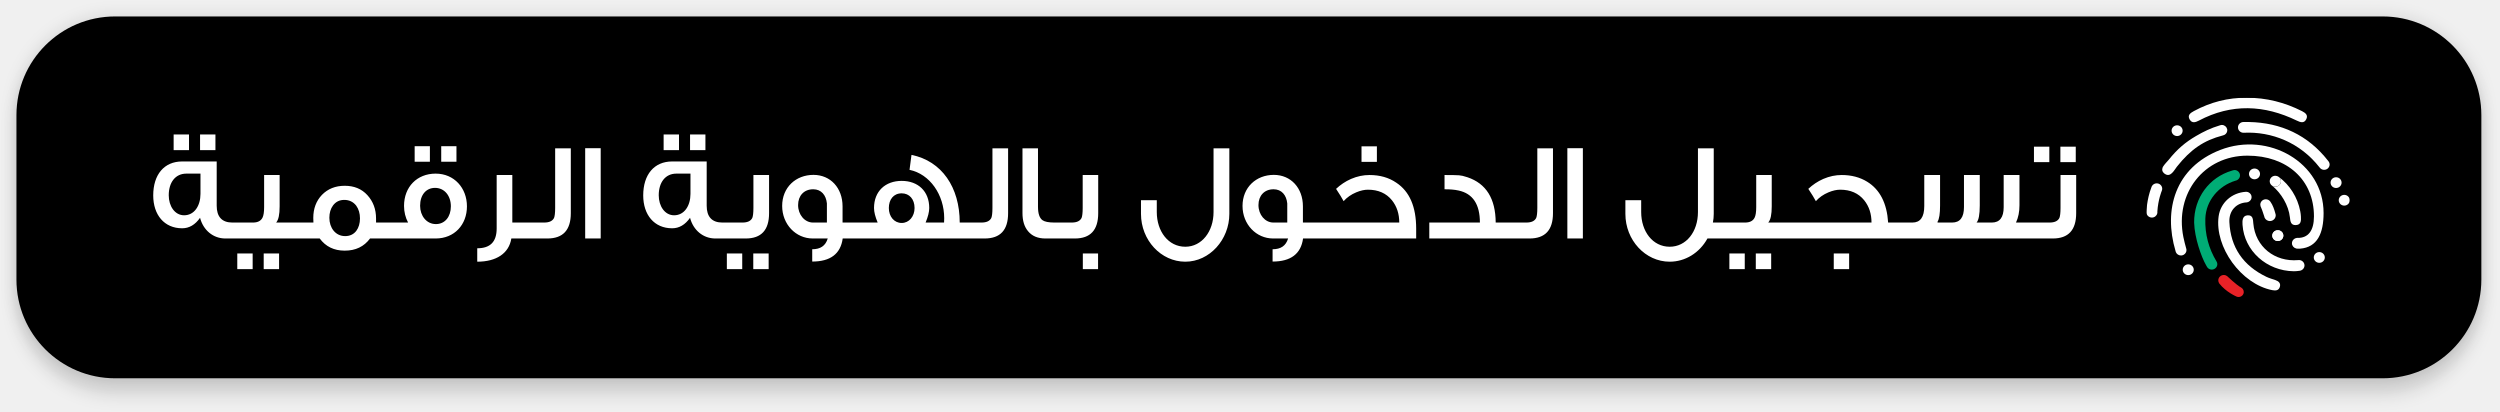
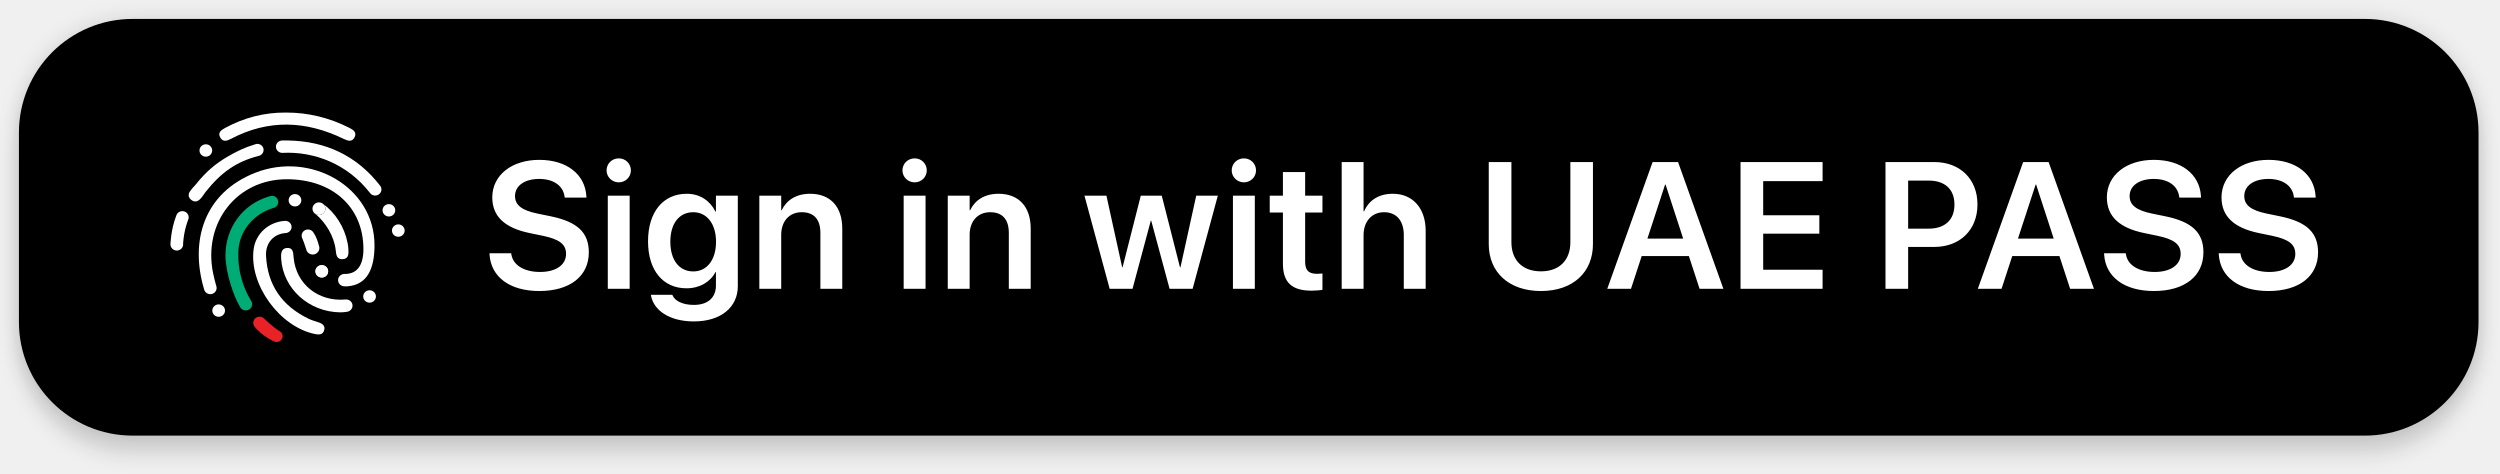
- <svg xmlns="http://www.w3.org/2000/svg" width="304" height="50" viewBox="0 0 304 50" fill="none">
-   <g clip-path="url(#clip0_39_36)">
-     <g filter="url(#filter0_dd_39_36)">
-       <path d="M289.732 2H14C7.373 2 2 7.373 2 14V34C2 40.627 7.373 46 14 46H289.732C296.359 46 301.732 40.627 301.732 34V14C301.732 7.373 296.359 2 289.732 2Z" fill="black" />
-       <path d="M29.461 29H27.404C25.925 29 24.718 27.997 24.327 26.484C23.732 27.334 23.001 27.759 22.151 27.759C19.975 27.759 18.632 26.127 18.632 23.764C18.632 21.214 19.975 19.633 22.151 19.633H26.35V25.022C26.35 26.348 26.979 27.062 28.254 27.062H29.461V29ZM24.378 23.577V21.112H22.661C21.335 21.112 20.519 22.166 20.519 23.747C20.519 25.056 21.25 26.178 22.389 26.178C23.63 26.178 24.378 25.022 24.378 23.577ZM22.984 18.256H21.114V16.352H22.984V18.256ZM26.197 18.256H24.327V16.352H26.197V18.256ZM36.775 29H28.938V27.062H30.757C31.318 27.062 31.709 26.875 31.913 26.484C32.049 26.229 32.117 25.787 32.117 25.192V21.282H34.004V25.09C34.004 26.093 33.868 26.739 33.579 27.062H36.775V29ZM33.936 32.723H32.066V30.819H33.936V32.723ZM30.723 32.723H28.853V30.819H30.723V32.723ZM47.428 29H44.997C44.266 29.986 43.246 30.479 41.92 30.479C40.611 30.479 39.608 29.986 38.877 29H36.276V27.062H38.112C38.095 26.875 38.095 26.688 38.095 26.501C38.095 25.362 38.452 24.427 39.149 23.696C39.863 22.965 40.781 22.591 41.92 22.591C43.059 22.591 43.977 22.965 44.674 23.73C45.371 24.495 45.728 25.43 45.728 26.569V27.062H47.428V29ZM43.773 26.552C43.773 25.957 43.62 25.43 43.314 25.005C42.957 24.546 42.464 24.308 41.869 24.308C41.291 24.308 40.832 24.529 40.492 24.988C40.203 25.379 40.05 25.889 40.05 26.484C40.05 27.708 40.798 28.711 41.971 28.711C42.549 28.711 43.008 28.49 43.331 28.065C43.62 27.674 43.773 27.164 43.773 26.552ZM55.505 19.667H53.652V17.78H55.505V19.667ZM52.275 19.667H50.422V17.78H52.275V19.667ZM56.78 25.09C56.78 27.334 55.25 29 52.972 29H46.92V27.062H49.623C49.3 26.45 49.13 25.77 49.13 25.039C49.13 22.727 50.711 21.112 52.972 21.112C55.233 21.112 56.78 22.863 56.78 25.09ZM54.825 25.09C54.825 23.798 54.043 22.846 52.904 22.846C51.816 22.846 51.085 23.696 51.085 25.022C51.085 26.246 51.867 27.249 53.006 27.249C54.111 27.249 54.825 26.348 54.825 25.09ZM65.222 29H62.179C61.891 30.819 60.343 31.822 58.032 31.822V30.19C59.612 30.19 60.395 29.408 60.395 27.776V21.282H62.298V27.062H65.222V29ZM69.411 25.923C69.411 27.98 68.459 29 66.555 29H64.549V27.062H66.164C66.793 27.062 67.184 26.875 67.371 26.501C67.456 26.297 67.507 25.889 67.507 25.277V18.035H69.411V25.923ZM73.045 29H71.158V18.018H73.045V29ZM89.044 29H86.987C85.508 29 84.301 27.997 83.91 26.484C83.315 27.334 82.584 27.759 81.734 27.759C79.558 27.759 78.215 26.127 78.215 23.764C78.215 21.214 79.558 19.633 81.734 19.633H85.933V25.022C85.933 26.348 86.562 27.062 87.837 27.062H89.044V29ZM83.961 23.577V21.112H82.244C80.918 21.112 80.102 22.166 80.102 23.747C80.102 25.056 80.833 26.178 81.972 26.178C83.213 26.178 83.961 25.022 83.961 23.577ZM82.567 18.256H80.697V16.352H82.567V18.256ZM85.78 18.256H83.91V16.352H85.78V18.256ZM93.519 25.923C93.519 27.98 92.567 29 90.68 29H88.674V27.062H90.272C90.901 27.062 91.292 26.875 91.479 26.501C91.564 26.297 91.615 25.889 91.615 25.277V21.282H93.519V25.923ZM90.255 32.723H88.385V30.819H90.255V32.723ZM93.468 32.723H91.598V30.819H93.468V32.723ZM104.784 29H102.472C102.217 30.87 100.976 31.805 98.766 31.805V30.309C99.752 30.309 100.381 29.901 100.653 29H98.834C96.777 29 95.111 27.283 95.111 25.039C95.111 22.795 96.76 21.265 98.919 21.265C100.993 21.265 102.455 22.863 102.455 25.09V27.062H104.784V29ZM100.551 27.062V24.733C100.449 23.73 99.871 23.016 98.885 23.016C97.763 23.016 97.049 23.798 97.049 24.937C97.049 26.11 97.848 27.062 98.868 27.062H100.551ZM118.215 29H104.377V27.062H106.723C106.434 26.365 106.281 25.787 106.281 25.294C106.281 23.254 107.658 21.996 109.647 21.996C111.636 21.996 112.996 23.254 112.996 25.294C112.996 25.77 112.843 26.365 112.554 27.062H114.798C114.815 26.875 114.815 26.705 114.815 26.535C114.815 23.679 113.064 21.163 110.599 20.653L110.837 18.834C114.526 19.582 116.702 22.778 116.702 27.062H118.215V29ZM111.211 25.294C111.211 24.223 110.582 23.509 109.647 23.509C108.644 23.509 108.083 24.274 108.083 25.294C108.083 26.331 108.729 27.113 109.647 27.113C110.548 27.113 111.211 26.314 111.211 25.294ZM122.585 25.923C122.585 27.98 121.633 29 119.729 29H117.723V27.062H119.338C119.967 27.062 120.358 26.875 120.545 26.501C120.63 26.297 120.681 25.889 120.681 25.277V18.035H122.585V25.923ZM129.348 29H127.121C126.203 29 125.506 28.711 125.013 28.116C124.554 27.572 124.333 26.841 124.333 25.906V18.035H126.22V25.141C126.22 25.974 126.407 26.518 126.764 26.773C127.019 26.96 127.512 27.062 128.226 27.062H129.348V29ZM133.542 25.923C133.542 27.98 132.59 29 130.703 29H128.867V27.062H130.312C130.941 27.062 131.332 26.875 131.519 26.501C131.604 26.297 131.655 25.889 131.655 25.277V21.282H133.542V25.923ZM133.525 32.723H131.672V30.819H133.525V32.723ZM149.488 26.008C149.488 29.136 147.091 31.822 144.133 31.822C141.175 31.822 138.744 29.204 138.744 26.008V24.342H140.665V25.787C140.665 28.116 142.059 30.003 144.133 30.003C146.139 30.003 147.567 28.15 147.567 25.787V18.035H149.488V26.008ZM160.764 29H158.452C158.197 30.87 156.956 31.805 154.746 31.805V30.309C155.732 30.309 156.361 29.901 156.633 29H154.814C152.757 29 151.091 27.283 151.091 25.039C151.091 22.795 152.74 21.265 154.899 21.265C156.973 21.265 158.435 22.863 158.435 25.09V27.062H160.764V29ZM156.531 27.062V24.733C156.429 23.73 155.851 23.016 154.865 23.016C153.743 23.016 153.029 23.798 153.029 24.937C153.029 26.11 153.828 27.062 154.848 27.062H156.531ZM172.207 27.81V29H160.239V27.062H170.15C170.15 26.008 169.861 25.107 169.266 24.359C168.569 23.492 167.583 23.067 166.342 23.067C165.917 23.067 165.441 23.169 164.914 23.39C164.302 23.645 163.792 24.002 163.384 24.461C163.197 24.104 162.891 23.611 162.466 22.965C162.993 22.472 163.588 22.064 164.285 21.758C165.033 21.435 165.781 21.282 166.529 21.282C167.787 21.282 168.875 21.588 169.793 22.217C171.408 23.288 172.207 25.141 172.207 27.81ZM167.43 19.684H165.56V17.797H167.43V19.684ZM184.835 29H173.802V27.062H179.956C179.956 24.835 179.089 23.543 177.372 23.169C176.845 23.05 176.267 23.016 175.655 23.016V21.282C176.59 21.282 177.185 21.299 177.423 21.316C177.661 21.333 178.001 21.401 178.443 21.554C180.721 22.319 181.86 24.155 181.877 27.062H184.835V29ZM188.842 25.923C188.842 27.98 187.89 29 185.986 29H183.98V27.062H185.595C186.224 27.062 186.615 26.875 186.802 26.501C186.887 26.297 186.938 25.889 186.938 25.277V18.035H188.842V25.923ZM192.477 29H190.59V18.018H192.477V29ZM211.162 29H207.626C206.657 30.768 204.906 31.822 203.036 31.822C200.078 31.822 197.647 29.204 197.647 26.008V24.342H199.568V25.787C199.568 28.133 200.962 30.003 203.036 30.003C205.042 30.003 206.47 28.184 206.47 25.787V18.035H208.391V26.008C208.391 26.365 208.357 26.705 208.289 27.062H211.162V29ZM218.214 29H210.377V27.062H212.196C212.757 27.062 213.148 26.875 213.352 26.484C213.488 26.229 213.556 25.787 213.556 25.192V21.282H215.443V25.09C215.443 26.093 215.307 26.739 215.018 27.062H218.214V29ZM215.375 32.723H213.505V30.819H215.375V32.723ZM212.162 32.723H210.292V30.819H212.162V32.723ZM224.855 32.723H222.985V30.819H224.855V32.723ZM231.4 29H217.749V27.062H227.575C227.575 26.008 227.286 25.107 226.691 24.359C225.994 23.492 225.008 23.067 223.767 23.067C223.342 23.067 222.866 23.169 222.339 23.39C221.727 23.645 221.217 24.002 220.809 24.461C220.622 24.104 220.316 23.611 219.891 22.965C220.418 22.472 221.013 22.064 221.71 21.758C222.458 21.435 223.206 21.282 223.954 21.282C225.127 21.282 226.164 21.554 227.048 22.098C228.595 23.05 229.445 24.699 229.598 27.062H231.4V29ZM230.812 29V27.062H232.546C233.515 27.062 233.991 26.399 233.991 25.056V21.282H235.912V24.988C235.912 25.991 235.81 26.637 235.606 26.96V27.062H237.374C238.343 27.062 238.819 26.433 238.819 25.175V21.282H240.74V24.988C240.74 26.093 240.604 26.79 240.349 27.062H242.202C243.171 27.062 243.647 26.433 243.647 25.192V21.282H245.568V24.954C245.568 25.753 245.432 26.45 245.143 27.062H248.05V29H230.812ZM252.463 25.923C252.463 27.98 251.511 29 249.624 29H247.618V27.062H249.216C249.845 27.062 250.236 26.875 250.423 26.501C250.508 26.297 250.559 25.889 250.559 25.277V21.282H252.463V25.923ZM249.199 19.718H247.329V17.831H249.199V19.718ZM252.412 19.718H250.542V17.831H252.412V19.718Z" fill="white" />
-       <mask id="mask0_39_36" style="mask-type:luminance" maskUnits="userSpaceOnUse" x="261" y="11" width="25" height="26">
-         <path d="M285.732 11.886H261V36.114H285.732V11.886Z" fill="white" />
-       </mask>
-       <g mask="url(#mask0_39_36)">
-         <path fill-rule="evenodd" clip-rule="evenodd" d="M272.569 34.997L272.57 34.996C272.568 34.995 272.566 34.994 272.563 34.992C272.557 34.988 272.549 34.984 272.542 34.98C271.92 34.638 270.888 33.629 270.822 33.579L270.82 33.577L270.819 33.577C270.771 33.541 270.719 33.508 270.659 33.485C270.315 33.353 269.925 33.518 269.789 33.854C269.715 34.039 269.735 34.236 269.824 34.4L269.833 34.431C270.664 35.527 271.984 36.072 271.984 36.072C272.306 36.196 272.672 36.041 272.799 35.726C272.908 35.456 272.805 35.155 272.569 34.997Z" fill="#E82227" />
-         <path fill-rule="evenodd" clip-rule="evenodd" d="M267.378 14.668C271.35 12.572 275.325 12.739 279.297 14.668C279.738 14.883 280.191 15.031 280.452 14.477C280.681 13.99 280.339 13.725 279.924 13.515C277.817 12.449 275.585 11.88 273.206 11.886C270.914 11.867 268.775 12.427 266.775 13.508C266.352 13.736 265.953 14.011 266.271 14.543C266.551 15.014 266.97 14.883 267.378 14.668Z" fill="white" />
-         <path fill-rule="evenodd" clip-rule="evenodd" d="M266.091 32.145C265.721 32.145 265.42 32.438 265.42 32.799C265.42 33.16 265.721 33.453 266.091 33.453C266.461 33.453 266.761 33.16 266.761 32.799C266.761 32.438 266.461 32.145 266.091 32.145Z" fill="white" />
-         <path fill-rule="evenodd" clip-rule="evenodd" d="M274.82 21.147C274.82 20.787 274.519 20.493 274.149 20.493C273.78 20.493 273.479 20.787 273.479 21.147C273.479 21.508 273.78 21.801 274.149 21.801C274.519 21.801 274.82 21.508 274.82 21.147Z" fill="white" />
-         <path fill-rule="evenodd" clip-rule="evenodd" d="M282.027 30.652C281.657 30.652 281.356 30.946 281.356 31.306C281.356 31.667 281.657 31.96 282.027 31.96C282.396 31.96 282.697 31.667 282.697 31.306C282.697 30.946 282.396 30.652 282.027 30.652Z" fill="white" />
-         <path fill-rule="evenodd" clip-rule="evenodd" d="M276.981 27.997C276.611 27.997 276.31 28.291 276.31 28.651C276.31 29.012 276.611 29.305 276.981 29.305C277.351 29.305 277.652 29.012 277.652 28.651C277.652 28.291 277.351 27.997 276.981 27.997Z" fill="white" />
-         <path fill-rule="evenodd" clip-rule="evenodd" d="M276.981 27.997C276.611 27.997 276.31 28.291 276.31 28.651C276.31 29.012 276.611 29.305 276.981 29.305C277.351 29.305 277.652 29.012 277.652 28.651C277.652 28.291 277.351 27.997 276.981 27.997Z" fill="white" />
-         <path fill-rule="evenodd" clip-rule="evenodd" d="M285.062 23.695C284.692 23.695 284.391 23.989 284.391 24.349C284.391 24.71 284.692 25.003 285.062 25.003C285.431 25.003 285.732 24.71 285.732 24.349C285.732 23.989 285.431 23.695 285.062 23.695Z" fill="white" />
-         <path fill-rule="evenodd" clip-rule="evenodd" d="M284.738 22.207C284.738 21.846 284.437 21.553 284.067 21.553C283.697 21.553 283.397 21.846 283.397 22.207C283.397 22.568 283.697 22.861 284.067 22.861C284.437 22.861 284.738 22.568 284.738 22.207Z" fill="white" />
-         <path fill-rule="evenodd" clip-rule="evenodd" d="M264.737 16.544C265.107 16.544 265.408 16.251 265.408 15.89C265.408 15.53 265.107 15.236 264.737 15.236C264.367 15.236 264.066 15.53 264.066 15.89C264.066 16.251 264.367 16.544 264.737 16.544Z" fill="white" />
-         <path fill-rule="evenodd" clip-rule="evenodd" d="M262.255 22.294C262.004 22.294 261.788 22.43 261.673 22.629L261.67 22.628C261.668 22.634 261.665 22.641 261.663 22.647C261.639 22.691 261.62 22.737 261.607 22.786C261.036 24.266 261 25.803 261 25.803C261 26.163 261.301 26.457 261.67 26.457C261.987 26.457 262.252 26.241 262.322 25.952L262.323 25.952C262.323 25.951 262.323 25.949 262.323 25.948C262.334 25.901 262.341 25.853 262.341 25.803C262.341 25.78 262.336 25.758 262.334 25.736C262.423 24.267 262.871 23.206 262.871 23.206C262.906 23.127 262.925 23.04 262.925 22.948C262.925 22.587 262.624 22.294 262.255 22.294Z" fill="white" />
-         <path fill-rule="evenodd" clip-rule="evenodd" d="M269.982 18.233C264.472 20.379 263.05 25.512 264.547 30.532C264.555 30.576 264.568 30.619 264.584 30.659C264.684 30.898 264.925 31.067 265.205 31.067C265.246 31.067 265.285 31.062 265.323 31.056C265.404 31.042 265.48 31.012 265.548 30.973C265.743 30.858 265.876 30.651 265.876 30.413C265.876 30.371 265.871 30.329 265.863 30.288C265.861 30.277 265.857 30.267 265.854 30.256C265.722 29.782 265.595 29.307 265.498 28.826C264.427 23.498 268.017 18.928 273.285 18.928C278.123 18.928 281.377 21.876 281.377 26.311C281.377 28.075 280.656 28.955 279.377 28.928C279.375 28.928 279.373 28.928 279.371 28.928C279.369 28.928 279.368 28.928 279.366 28.928C279.341 28.928 279.316 28.929 279.292 28.928C279.288 28.931 279.287 28.934 279.284 28.936C278.955 28.979 278.701 29.251 278.701 29.582C278.701 29.883 278.911 30.134 279.195 30.21C279.203 30.213 279.212 30.217 279.228 30.221L279.232 30.222C279.238 30.223 279.244 30.223 279.249 30.224C279.263 30.226 279.28 30.227 279.301 30.229C279.324 30.231 279.347 30.236 279.371 30.236C279.38 30.236 279.388 30.234 279.396 30.234C279.532 30.238 279.693 30.236 279.693 30.236C281.793 30.074 282.548 28.367 282.548 25.902C282.548 19.756 275.836 15.954 269.982 18.233Z" fill="white" />
-         <path fill-rule="evenodd" clip-rule="evenodd" d="M270.294 16.48C270.322 16.475 270.347 16.465 270.374 16.458C270.347 16.465 270.319 16.473 270.292 16.48L270.294 16.48Z" fill="#00AEEF" />
-         <path fill-rule="evenodd" clip-rule="evenodd" d="M270.825 15.715C270.823 15.704 270.819 15.694 270.816 15.684C270.745 15.403 270.487 15.194 270.178 15.194C270.137 15.194 270.098 15.199 270.059 15.206C270.009 15.22 269.96 15.236 269.911 15.251C268.834 15.572 267.942 16.009 267.027 16.545C265.765 17.284 264.761 18.117 263.702 19.447C263.55 19.637 263.28 19.886 263.102 20.154C263.012 20.253 262.954 20.377 262.938 20.515C262.901 20.694 262.943 20.873 263.119 21.041C263.126 21.047 263.133 21.053 263.139 21.06C263.163 21.081 263.188 21.102 263.217 21.123C263.22 21.125 263.223 21.127 263.226 21.129C263.939 21.644 264.392 20.672 264.71 20.271C266.381 18.163 267.996 17.064 270.291 16.471C270.307 16.466 270.322 16.462 270.338 16.458C270.401 16.442 270.461 16.42 270.515 16.388C270.707 16.276 270.837 16.073 270.837 15.838C270.837 15.796 270.833 15.755 270.825 15.715Z" fill="white" />
-         <path fill-rule="evenodd" clip-rule="evenodd" d="M283.199 19.691C283.167 19.634 283.129 19.581 283.082 19.535C280.641 16.422 277.379 14.915 273.471 14.836C273.297 14.838 272.859 14.836 272.808 14.836C272.439 14.836 272.138 15.129 272.138 15.49C272.138 15.851 272.439 16.144 272.808 16.144C276.248 15.965 279.713 17.355 282.056 20.357C282.063 20.368 282.073 20.378 282.081 20.389C282.203 20.548 282.396 20.652 282.614 20.652C282.983 20.652 283.283 20.36 283.283 20C283.283 19.888 283.251 19.783 283.199 19.691Z" fill="white" />
-         <path fill-rule="evenodd" clip-rule="evenodd" d="M279.79 26.313C279.78 26.107 279.751 25.901 279.713 25.697C279.397 24.004 278.42 22.473 277.111 21.523C277.223 21.613 277.306 21.737 277.342 21.878C277.345 21.889 277.349 21.9 277.351 21.911C277.359 21.952 277.364 21.995 277.364 22.038C277.364 22.281 277.229 22.491 277.03 22.608C276.961 22.648 276.884 22.678 276.801 22.692C276.762 22.699 276.722 22.704 276.681 22.704C276.545 22.704 276.42 22.664 276.313 22.597C277.386 23.484 278.293 24.952 278.453 26.431C278.505 26.906 278.554 27.391 279.157 27.371C279.842 27.349 279.814 26.799 279.79 26.313Z" fill="white" />
-         <path fill-rule="evenodd" clip-rule="evenodd" d="M276.801 22.692C276.884 22.678 276.96 22.648 277.03 22.608C277.229 22.491 277.364 22.281 277.364 22.038C277.364 21.995 277.359 21.952 277.351 21.911C277.349 21.9 277.345 21.889 277.342 21.878C277.306 21.737 277.223 21.613 277.111 21.523C277.103 21.517 277.094 21.511 277.085 21.504C276.972 21.422 276.833 21.372 276.681 21.372C276.305 21.372 275.998 21.671 275.998 22.038C275.998 22.08 276.003 22.12 276.011 22.159C276.019 22.204 276.032 22.247 276.049 22.288C276.083 22.369 276.133 22.44 276.194 22.502C276.234 22.532 276.274 22.564 276.313 22.597C276.419 22.664 276.545 22.704 276.681 22.704C276.722 22.704 276.762 22.699 276.801 22.692Z" fill="white" />
-         <path fill-rule="evenodd" clip-rule="evenodd" d="M277.085 21.504C277.101 21.515 277.116 21.526 277.132 21.538C277.117 21.526 277.101 21.515 277.085 21.504Z" fill="#00AEEF" />
-         <path fill-rule="evenodd" clip-rule="evenodd" d="M276.406 22.672C276.336 22.614 276.265 22.557 276.194 22.502C276.259 22.566 276.329 22.624 276.406 22.672Z" fill="#00AEEF" />
-         <path fill-rule="evenodd" clip-rule="evenodd" d="M274.003 23.352C274.001 23.351 274 23.351 273.998 23.351C274 23.351 274.002 23.352 274.004 23.353L274.003 23.352Z" fill="white" />
-         <path fill-rule="evenodd" clip-rule="evenodd" d="M276.703 34.064C276.333 33.934 275.947 33.831 275.596 33.663C272.763 32.302 271.239 30.076 271.093 27C271.027 25.625 271.939 24.66 273.214 24.61L273.232 24.604C273.31 24.592 273.383 24.566 273.449 24.53C273.654 24.42 273.795 24.21 273.795 23.966C273.795 23.724 273.656 23.515 273.453 23.404C273.364 23.355 273.263 23.325 273.154 23.322C273.147 23.321 273.139 23.319 273.132 23.319C273.117 23.319 273.102 23.323 273.088 23.324C271.382 23.431 270.008 24.653 269.784 26.313C269.28 30.051 272.529 34.529 276.288 35.279C276.716 35.365 277.103 35.342 277.235 34.861C277.351 34.439 277.088 34.2 276.703 34.064Z" fill="white" />
-         <path fill-rule="evenodd" clip-rule="evenodd" d="M276.723 26.109C276.716 26.058 276.703 26.009 276.686 25.962C276.561 25.485 276.369 24.925 276.092 24.546C276.072 24.514 276.048 24.483 276.022 24.455C276.018 24.449 276.014 24.443 276.009 24.438L276.006 24.435C275.883 24.311 275.712 24.232 275.522 24.232C275.152 24.232 274.852 24.526 274.852 24.887C274.852 24.955 274.865 25.02 274.886 25.082L274.883 25.085C274.883 25.085 274.887 25.093 274.894 25.108C274.902 25.131 274.912 25.153 274.923 25.174C274.993 25.335 275.147 25.715 275.328 26.302C275.337 26.363 275.354 26.421 275.379 26.474C275.49 26.714 275.736 26.881 276.022 26.881C276.145 26.881 276.259 26.848 276.36 26.794C276.578 26.676 276.728 26.452 276.728 26.192C276.728 26.164 276.726 26.137 276.723 26.109Z" fill="white" />
-         <path fill-rule="evenodd" clip-rule="evenodd" d="M269.517 31.773C269.542 31.814 269.564 31.855 269.588 31.895C269.567 31.853 269.544 31.813 269.517 31.773Z" fill="#E82227" />
-         <path fill-rule="evenodd" clip-rule="evenodd" d="M268.341 32.395C268.373 32.463 268.41 32.528 268.455 32.589C268.43 32.546 268.405 32.503 268.383 32.463C268.379 32.457 268.363 32.431 268.341 32.395Z" fill="#E82227" />
-         <path fill-rule="evenodd" clip-rule="evenodd" d="M271.714 20.675C271.606 20.675 271.412 20.746 271.412 20.746C268.646 21.556 266.778 24.048 266.807 27.071C266.863 28.962 267.694 31.262 268.244 32.223C268.269 32.275 268.314 32.349 268.341 32.395C268.353 32.415 268.363 32.43 268.365 32.433C268.377 32.456 268.391 32.48 268.405 32.504C268.526 32.673 268.727 32.784 268.954 32.784C269.071 32.784 269.18 32.752 269.276 32.7C269.484 32.589 269.627 32.375 269.627 32.127C269.627 32.024 269.601 31.928 269.557 31.841C269.544 31.819 269.531 31.796 269.517 31.773C268.583 30.214 268.108 28.494 268.169 26.588C268.239 24.369 269.82 22.574 271.842 21.97C271.882 21.963 271.921 21.951 271.958 21.936C272.018 21.92 272.195 21.808 272.212 21.762C272.318 21.646 272.384 21.496 272.384 21.329C272.384 20.968 272.083 20.675 271.714 20.675Z" fill="#00AC75" />
-         <path fill-rule="evenodd" clip-rule="evenodd" d="M279.881 31.703C279.789 31.654 279.687 31.623 279.576 31.62C279.538 31.623 279.501 31.626 279.463 31.629C276.589 31.873 274.254 29.991 274.005 27.188C273.962 26.702 273.978 26.134 273.294 26.184C272.664 26.23 272.659 26.848 272.691 27.338C272.901 30.503 275.628 32.949 278.934 32.984C279.149 32.984 279.367 32.963 279.585 32.933C279.628 32.927 279.67 32.921 279.713 32.914C279.771 32.9 279.825 32.879 279.876 32.851C280.085 32.739 280.229 32.525 280.229 32.276C280.229 32.029 280.087 31.816 279.881 31.703Z" fill="white" />
-       </g>
+ <svg xmlns="http://www.w3.org/2000/svg" width="264" height="50" viewBox="0 0 264 50" fill="none">
+   <g filter="url(#filter0_dd_2803_14670)">
+     <rect x="2" y="2" width="259.732" height="44" rx="12" fill="black" />
+     <g clip-path="url(#clip0_2803_14670)">
+       <path fill-rule="evenodd" clip-rule="evenodd" d="M29.569 34.997L29.57 34.996C29.568 34.995 29.566 34.994 29.563 34.992C29.557 34.988 29.549 34.984 29.542 34.98C28.92 34.638 27.888 33.629 27.822 33.579C27.821 33.578 27.821 33.577 27.82 33.577L27.819 33.577C27.771 33.541 27.719 33.508 27.659 33.485C27.315 33.353 26.925 33.518 26.789 33.854C26.715 34.039 26.735 34.236 26.824 34.4L26.833 34.431C27.664 35.527 28.984 36.072 28.984 36.072C29.306 36.196 29.672 36.041 29.799 35.726C29.908 35.456 29.805 35.155 29.569 34.997Z" fill="#E82227" />
+       <path fill-rule="evenodd" clip-rule="evenodd" d="M24.378 14.668C28.35 12.572 32.325 12.739 36.297 14.668C36.738 14.883 37.191 15.031 37.452 14.477C37.681 13.99 37.339 13.725 36.924 13.515C34.817 12.449 32.585 11.88 30.206 11.886C27.914 11.867 25.775 12.427 23.775 13.508C23.352 13.736 22.953 14.011 23.271 14.543C23.551 15.014 23.97 14.883 24.378 14.668Z" fill="white" />
+       <path fill-rule="evenodd" clip-rule="evenodd" d="M23.091 32.145C22.721 32.145 22.42 32.438 22.42 32.799C22.42 33.16 22.721 33.453 23.091 33.453C23.461 33.453 23.761 33.16 23.761 32.799C23.761 32.438 23.461 32.145 23.091 32.145Z" fill="white" />
+       <path fill-rule="evenodd" clip-rule="evenodd" d="M31.82 21.147C31.82 20.787 31.519 20.493 31.149 20.493C30.78 20.493 30.479 20.787 30.479 21.147C30.479 21.508 30.78 21.801 31.149 21.801C31.519 21.801 31.82 21.508 31.82 21.147Z" fill="white" />
+       <path fill-rule="evenodd" clip-rule="evenodd" d="M39.027 30.652C38.657 30.652 38.356 30.946 38.356 31.306C38.356 31.667 38.657 31.96 39.027 31.96C39.397 31.96 39.697 31.667 39.697 31.306C39.697 30.946 39.397 30.652 39.027 30.652Z" fill="white" />
+       <path fill-rule="evenodd" clip-rule="evenodd" d="M33.981 27.998C33.611 27.998 33.31 28.291 33.31 28.652C33.31 29.012 33.611 29.306 33.981 29.306C34.351 29.306 34.652 29.012 34.652 28.652C34.652 28.291 34.351 27.998 33.981 27.998Z" fill="white" />
+       <path fill-rule="evenodd" clip-rule="evenodd" d="M33.981 27.998C33.611 27.998 33.31 28.291 33.31 28.652C33.31 29.012 33.611 29.306 33.981 29.306C34.351 29.306 34.652 29.012 34.652 28.652C34.652 28.291 34.351 27.998 33.981 27.998Z" fill="white" />
+       <path fill-rule="evenodd" clip-rule="evenodd" d="M42.062 23.695C41.692 23.695 41.391 23.989 41.391 24.349C41.391 24.71 41.692 25.003 42.062 25.003C42.431 25.003 42.732 24.71 42.732 24.349C42.732 23.989 42.431 23.695 42.062 23.695Z" fill="white" />
+       <path fill-rule="evenodd" clip-rule="evenodd" d="M41.738 22.207C41.738 21.846 41.437 21.553 41.067 21.553C40.697 21.553 40.397 21.846 40.397 22.207C40.397 22.568 40.697 22.861 41.067 22.861C41.437 22.861 41.738 22.568 41.738 22.207Z" fill="white" />
+       <path fill-rule="evenodd" clip-rule="evenodd" d="M21.737 16.545C22.107 16.545 22.407 16.252 22.407 15.891C22.407 15.53 22.107 15.237 21.737 15.237C21.367 15.237 21.066 15.53 21.066 15.891C21.066 16.252 21.367 16.545 21.737 16.545Z" fill="white" />
+       <path fill-rule="evenodd" clip-rule="evenodd" d="M19.255 22.294C19.004 22.294 18.788 22.43 18.673 22.629L18.671 22.628C18.668 22.634 18.665 22.641 18.663 22.647C18.639 22.691 18.62 22.737 18.607 22.786C18.036 24.266 18 25.803 18 25.803C18 26.163 18.301 26.457 18.671 26.457C18.987 26.457 19.252 26.241 19.322 25.952L19.323 25.952C19.323 25.951 19.323 25.949 19.323 25.948C19.334 25.901 19.341 25.853 19.341 25.803C19.341 25.78 19.337 25.758 19.334 25.736C19.424 24.267 19.871 23.206 19.871 23.206V23.206C19.906 23.127 19.925 23.04 19.925 22.948C19.925 22.587 19.624 22.294 19.255 22.294Z" fill="white" />
+       <path fill-rule="evenodd" clip-rule="evenodd" d="M26.982 18.233C21.471 20.379 20.05 25.512 21.547 30.532C21.555 30.576 21.568 30.619 21.584 30.659C21.684 30.898 21.924 31.067 22.205 31.067C22.246 31.067 22.285 31.062 22.323 31.056C22.404 31.042 22.48 31.012 22.548 30.973C22.744 30.858 22.876 30.651 22.876 30.413C22.876 30.371 22.871 30.329 22.863 30.288C22.861 30.277 22.857 30.267 22.854 30.256C22.722 29.782 22.595 29.307 22.498 28.826C21.427 23.498 25.017 18.928 30.285 18.928C35.123 18.928 38.377 21.876 38.377 26.311C38.377 28.075 37.656 28.955 36.377 28.928C36.375 28.928 36.373 28.928 36.371 28.928C36.369 28.928 36.368 28.928 36.366 28.928C36.341 28.928 36.316 28.929 36.291 28.928C36.288 28.931 36.287 28.934 36.284 28.936C35.956 28.979 35.701 29.251 35.701 29.582C35.701 29.883 35.911 30.134 36.195 30.21C36.203 30.213 36.212 30.217 36.228 30.221C36.229 30.221 36.231 30.221 36.232 30.222C36.238 30.223 36.244 30.223 36.249 30.224C36.263 30.226 36.28 30.227 36.301 30.229C36.324 30.231 36.347 30.236 36.371 30.236C36.38 30.236 36.388 30.234 36.396 30.234C36.532 30.238 36.693 30.236 36.693 30.236C38.793 30.074 39.548 28.367 39.548 25.902C39.548 19.756 32.836 15.954 26.982 18.233Z" fill="white" />
+       <path fill-rule="evenodd" clip-rule="evenodd" d="M27.294 16.48C27.322 16.475 27.347 16.465 27.374 16.458C27.346 16.465 27.319 16.473 27.291 16.48C27.292 16.48 27.293 16.48 27.294 16.48Z" fill="#00AEEF" />
+       <path fill-rule="evenodd" clip-rule="evenodd" d="M27.825 15.715C27.823 15.704 27.819 15.694 27.816 15.683C27.745 15.403 27.487 15.194 27.178 15.194C27.137 15.194 27.098 15.199 27.059 15.206C27.009 15.22 26.96 15.235 26.911 15.25C25.834 15.571 24.942 16.009 24.027 16.545C22.765 17.283 21.761 18.116 20.702 19.447C20.55 19.636 20.28 19.886 20.102 20.154C20.012 20.252 19.954 20.377 19.938 20.514C19.901 20.693 19.943 20.872 20.119 21.04C20.126 21.047 20.133 21.053 20.139 21.059C20.163 21.08 20.188 21.101 20.217 21.122C20.22 21.125 20.223 21.127 20.226 21.129C20.226 21.129 20.226 21.129 20.226 21.129C20.939 21.643 21.392 20.671 21.71 20.27C23.381 18.162 24.996 17.063 27.291 16.47C27.307 16.466 27.322 16.462 27.338 16.458C27.401 16.442 27.46 16.419 27.515 16.388C27.707 16.275 27.837 16.072 27.837 15.838C27.837 15.796 27.833 15.755 27.825 15.715Z" fill="white" />
+       <path fill-rule="evenodd" clip-rule="evenodd" d="M40.199 19.691C40.167 19.634 40.129 19.581 40.082 19.535C37.641 16.422 34.379 14.915 30.471 14.836C30.297 14.838 29.859 14.836 29.808 14.836C29.439 14.836 29.138 15.129 29.138 15.49C29.138 15.851 29.439 16.144 29.808 16.144C33.248 15.965 36.713 17.355 39.056 20.357L39.056 20.357C39.063 20.368 39.073 20.378 39.081 20.389C39.203 20.548 39.395 20.652 39.614 20.652C39.983 20.652 40.282 20.36 40.282 20C40.282 19.888 40.251 19.783 40.199 19.691Z" fill="white" />
+       <path fill-rule="evenodd" clip-rule="evenodd" d="M36.79 26.313C36.78 26.107 36.751 25.901 36.713 25.697C36.397 24.004 35.42 22.473 34.111 21.523C34.223 21.613 34.306 21.737 34.342 21.878C34.345 21.889 34.349 21.9 34.351 21.911C34.359 21.952 34.364 21.995 34.364 22.038C34.364 22.281 34.229 22.491 34.03 22.608C33.961 22.648 33.884 22.678 33.801 22.692C33.762 22.699 33.722 22.704 33.681 22.704C33.545 22.704 33.419 22.664 33.313 22.597C34.386 23.484 35.293 24.952 35.453 26.431C35.505 26.906 35.554 27.391 36.157 27.371C36.842 27.349 36.814 26.799 36.79 26.313Z" fill="white" />
+       <path fill-rule="evenodd" clip-rule="evenodd" d="M33.801 22.692C33.884 22.678 33.961 22.648 34.03 22.608C34.229 22.491 34.364 22.281 34.364 22.038C34.364 21.995 34.359 21.952 34.351 21.911C34.349 21.9 34.345 21.889 34.342 21.878C34.306 21.737 34.223 21.613 34.111 21.523C34.103 21.517 34.094 21.511 34.085 21.504C33.972 21.422 33.833 21.372 33.681 21.372C33.305 21.372 32.998 21.671 32.998 22.038C32.998 22.08 33.003 22.12 33.011 22.159C33.02 22.204 33.032 22.247 33.049 22.288C33.083 22.369 33.133 22.44 33.194 22.502C33.234 22.532 33.274 22.564 33.313 22.597C33.419 22.664 33.545 22.704 33.681 22.704C33.722 22.704 33.762 22.699 33.801 22.692Z" fill="white" />
+       <path fill-rule="evenodd" clip-rule="evenodd" d="M34.085 21.504C34.101 21.516 34.116 21.527 34.132 21.538C34.117 21.526 34.101 21.516 34.085 21.504Z" fill="#00AEEF" />
+       <path fill-rule="evenodd" clip-rule="evenodd" d="M33.406 22.672C33.336 22.613 33.265 22.556 33.194 22.502C33.258 22.566 33.328 22.623 33.406 22.672Z" fill="#00AEEF" />
+       <path fill-rule="evenodd" clip-rule="evenodd" d="M31.003 23.352C31.001 23.352 31 23.352 30.998 23.351C31 23.352 31.002 23.352 31.004 23.353L31.003 23.352Z" fill="white" />
+       <path fill-rule="evenodd" clip-rule="evenodd" d="M33.703 34.064C33.333 33.934 32.947 33.831 32.596 33.663C29.763 32.302 28.239 30.076 28.093 27C28.027 25.625 28.939 24.66 30.214 24.61L30.232 24.604C30.31 24.592 30.383 24.566 30.449 24.53C30.654 24.42 30.795 24.21 30.795 23.966C30.795 23.724 30.656 23.515 30.453 23.404C30.364 23.355 30.263 23.325 30.154 23.322C30.147 23.321 30.139 23.319 30.132 23.319C30.117 23.319 30.102 23.323 30.088 23.324C28.382 23.431 27.008 24.653 26.784 26.313C26.28 30.051 29.529 34.529 33.288 35.279C33.716 35.365 34.103 35.342 34.235 34.861C34.351 34.439 34.088 34.2 33.703 34.064Z" fill="white" />
+       <path fill-rule="evenodd" clip-rule="evenodd" d="M33.722 26.109C33.716 26.058 33.703 26.009 33.686 25.962C33.561 25.485 33.369 24.925 33.092 24.546C33.072 24.514 33.048 24.483 33.022 24.455C33.018 24.449 33.014 24.443 33.009 24.438C33.008 24.437 33.007 24.436 33.005 24.435C32.883 24.311 32.712 24.232 32.522 24.232C32.152 24.232 31.852 24.526 31.852 24.887C31.852 24.955 31.866 25.02 31.886 25.082L31.883 25.085C31.883 25.085 31.887 25.093 31.894 25.108C31.902 25.131 31.912 25.153 31.923 25.174C31.993 25.335 32.147 25.715 32.328 26.302C32.337 26.363 32.355 26.421 32.38 26.474C32.49 26.714 32.736 26.881 33.022 26.881C33.145 26.881 33.259 26.848 33.36 26.794C33.578 26.676 33.728 26.452 33.728 26.192C33.728 26.164 33.726 26.137 33.722 26.109Z" fill="white" />
+       <path fill-rule="evenodd" clip-rule="evenodd" d="M26.517 31.773C26.541 31.813 26.564 31.854 26.588 31.895C26.567 31.852 26.544 31.812 26.517 31.773Z" fill="#E82227" />
+       <path fill-rule="evenodd" clip-rule="evenodd" d="M25.341 32.394C25.373 32.463 25.41 32.528 25.455 32.589C25.43 32.546 25.405 32.502 25.383 32.463C25.379 32.457 25.363 32.43 25.341 32.394Z" fill="#E82227" />
+       <path fill-rule="evenodd" clip-rule="evenodd" d="M28.714 20.674C28.606 20.674 28.413 20.745 28.412 20.745C25.645 21.555 23.778 24.048 23.807 27.071C23.863 28.962 24.694 31.261 25.244 32.223C25.27 32.274 25.314 32.349 25.341 32.394C25.353 32.415 25.363 32.429 25.365 32.433C25.377 32.455 25.391 32.479 25.405 32.504C25.526 32.672 25.727 32.783 25.954 32.783C26.071 32.783 26.18 32.751 26.276 32.7C26.484 32.588 26.627 32.375 26.627 32.127C26.627 32.024 26.601 31.928 26.557 31.841C26.544 31.818 26.531 31.795 26.517 31.773C25.583 30.214 25.108 28.493 25.169 26.587C25.239 24.369 26.82 22.573 28.842 21.97C28.882 21.962 28.921 21.951 28.958 21.936C29.018 21.92 29.195 21.808 29.212 21.761C29.318 21.646 29.384 21.495 29.384 21.328C29.384 20.968 29.083 20.674 28.714 20.674Z" fill="#00AC75" />
+       <path fill-rule="evenodd" clip-rule="evenodd" d="M36.881 31.703C36.789 31.654 36.687 31.623 36.576 31.62H36.576C36.538 31.623 36.501 31.626 36.463 31.629C33.589 31.873 31.254 29.991 31.005 27.188C30.962 26.702 30.978 26.134 30.294 26.184C29.664 26.23 29.659 26.848 29.691 27.338C29.901 30.503 32.628 32.949 35.934 32.984C36.149 32.984 36.367 32.963 36.585 32.933C36.627 32.927 36.67 32.921 36.713 32.914C36.771 32.9 36.825 32.879 36.876 32.851C37.085 32.739 37.229 32.525 37.229 32.276C37.229 32.029 37.087 31.816 36.881 31.703Z" fill="white" />
    </g>
+     <path d="M56.947 30.732C53.876 30.732 51.854 29.285 51.696 26.882L51.687 26.743H53.978L53.997 26.854C54.173 28.004 55.351 28.719 57.03 28.719C58.719 28.719 59.776 27.967 59.776 26.817V26.808C59.776 25.806 59.081 25.268 57.355 24.906L55.917 24.609C53.282 24.061 51.984 22.837 51.984 20.842V20.833C51.993 18.477 54.062 16.881 56.947 16.881C59.869 16.881 61.78 18.421 61.92 20.712L61.929 20.87H59.637L59.619 20.759C59.461 19.59 58.431 18.894 56.928 18.894C55.361 18.903 54.386 19.636 54.386 20.703V20.712C54.386 21.659 55.119 22.215 56.734 22.549L58.181 22.846C60.964 23.421 62.179 24.553 62.179 26.641V26.65C62.179 29.145 60.213 30.732 56.947 30.732ZM65.343 19.256C64.619 19.256 64.053 18.681 64.053 17.994C64.053 17.289 64.619 16.723 65.343 16.723C66.066 16.723 66.623 17.289 66.623 17.994C66.623 18.681 66.066 19.256 65.343 19.256ZM64.183 30.5V20.666H66.493V30.5H64.183ZM73.274 33.942C70.667 33.942 69.025 32.754 68.747 31.214L68.728 31.131H71.001L71.029 31.205C71.28 31.771 72.068 32.198 73.274 32.198C74.777 32.198 75.603 31.4 75.603 30.148V28.728H75.557C75.009 29.776 73.896 30.444 72.486 30.444C70.018 30.444 68.432 28.552 68.432 25.49V25.481C68.432 22.373 70.037 20.462 72.523 20.462C73.915 20.462 74.991 21.204 75.547 22.336H75.603V20.666H77.913V30.222C77.913 32.448 76.123 33.942 73.274 33.942ZM73.209 28.663C74.647 28.663 75.612 27.448 75.612 25.537V25.527C75.612 23.625 74.638 22.41 73.209 22.41C71.725 22.41 70.788 23.607 70.788 25.518V25.527C70.788 27.466 71.725 28.663 73.209 28.663ZM80.186 30.5V20.666H82.496V22.206H82.542C83.052 21.148 84.054 20.462 85.548 20.462C87.71 20.462 88.943 21.854 88.943 24.136V30.5H86.633V24.6C86.633 23.199 85.984 22.41 84.666 22.41C83.34 22.41 82.496 23.375 82.496 24.794V30.5H80.186ZM96.587 19.256C95.864 19.256 95.298 18.681 95.298 17.994C95.298 17.289 95.864 16.723 96.587 16.723C97.311 16.723 97.868 17.289 97.868 17.994C97.868 18.681 97.311 19.256 96.587 19.256ZM95.427 30.5V20.666H97.738V30.5H95.427ZM100.084 30.5V20.666H102.394V22.206H102.441C102.951 21.148 103.953 20.462 105.447 20.462C107.608 20.462 108.842 21.854 108.842 24.136V30.5H106.532V24.6C106.532 23.199 105.883 22.41 104.565 22.41C103.239 22.41 102.394 23.375 102.394 24.794V30.5H100.084ZM117.182 30.5L114.519 20.666H116.839L118.499 28.218H118.546L120.466 20.666H122.683L124.604 28.218H124.659L126.32 20.666H128.602L125.94 30.5H123.509L121.57 23.31H121.524L119.594 30.5H117.182ZM131.357 19.256C130.634 19.256 130.068 18.681 130.068 17.994C130.068 17.289 130.634 16.723 131.357 16.723C132.081 16.723 132.637 17.289 132.637 17.994C132.637 18.681 132.081 19.256 131.357 19.256ZM130.198 30.5V20.666H132.508V30.5H130.198ZM138.51 30.695C136.45 30.695 135.476 29.86 135.476 27.837V22.447H134.084V20.666H135.476V18.17H137.823V20.666H139.651V22.447H137.823V27.643C137.823 28.607 138.25 28.914 139.094 28.914C139.317 28.914 139.493 28.886 139.651 28.877V30.611C139.382 30.648 138.974 30.695 138.51 30.695ZM141.682 30.5V17.113H143.992V22.317H144.048C144.558 21.139 145.606 20.462 147.082 20.462C149.197 20.462 150.551 22.002 150.551 24.377V30.5H148.241V24.831C148.241 23.319 147.48 22.41 146.154 22.41C144.846 22.41 143.992 23.403 143.992 24.831V30.5H141.682ZM162.722 30.732C159.327 30.732 157.212 28.737 157.212 25.778V17.113H159.605V25.583C159.605 27.439 160.737 28.654 162.722 28.654C164.708 28.654 165.83 27.439 165.83 25.583V17.113H168.215V25.778C168.215 28.737 166.127 30.732 162.722 30.732ZM169.726 30.5L174.514 17.113H177.204L181.991 30.5H179.477L178.345 27.04H173.363L172.231 30.5H169.726ZM175.831 19.497L173.966 25.193H177.742L175.887 19.497H175.831ZM183.8 30.5V17.113H192.465V19.126H186.193V22.735H192.122V24.674H186.193V28.487H192.465V30.5H183.8ZM199.107 30.5V17.113H204.265C206.974 17.113 208.82 18.903 208.82 21.584V21.603C208.82 24.275 206.974 26.075 204.265 26.075H201.5V30.5H199.107ZM203.671 19.07H201.5V24.145H203.671C205.387 24.145 206.389 23.217 206.389 21.612V21.594C206.389 19.989 205.387 19.07 203.671 19.07ZM208.857 30.5L213.644 17.113H216.334L221.121 30.5H218.607L217.475 27.04H212.493L211.362 30.5H208.857ZM214.961 19.497L213.097 25.193H216.872L215.017 19.497H214.961ZM227.448 30.732C224.377 30.732 222.355 29.285 222.197 26.882L222.188 26.743H224.479L224.498 26.854C224.674 28.004 225.852 28.719 227.532 28.719C229.22 28.719 230.278 27.967 230.278 26.817V26.808C230.278 25.806 229.582 25.268 227.856 24.906L226.418 24.609C223.784 24.061 222.485 22.837 222.485 20.842V20.833C222.494 18.477 224.563 16.881 227.448 16.881C230.371 16.881 232.282 18.421 232.421 20.712L232.43 20.87H230.139L230.12 20.759C229.962 19.59 228.933 18.894 227.43 18.894C225.862 18.903 224.888 19.636 224.888 20.703V20.712C224.888 21.659 225.621 22.215 227.235 22.549L228.682 22.846C231.465 23.421 232.681 24.553 232.681 26.641V26.65C232.681 29.145 230.714 30.732 227.448 30.732ZM239.555 30.732C236.484 30.732 234.462 29.285 234.304 26.882L234.295 26.743H236.586L236.605 26.854C236.781 28.004 237.959 28.719 239.638 28.719C241.327 28.719 242.384 27.967 242.384 26.817V26.808C242.384 25.806 241.689 25.268 239.963 24.906L238.525 24.609C235.89 24.061 234.591 22.837 234.591 20.842V20.833C234.601 18.477 236.67 16.881 239.555 16.881C242.477 16.881 244.388 18.421 244.527 20.712L244.537 20.87H242.245L242.227 20.759C242.069 19.59 241.039 18.894 239.536 18.894C237.968 18.903 236.994 19.636 236.994 20.703V20.712C236.994 21.659 237.727 22.215 239.341 22.549L240.789 22.846C243.572 23.421 244.787 24.553 244.787 26.641V26.65C244.787 29.145 242.82 30.732 239.555 30.732Z" fill="white" />
  </g>
  <defs>
-     <filter id="filter0_dd_39_36" x="0" y="0" width="303.732" height="50" filterUnits="userSpaceOnUse" color-interpolation-filters="sRGB">
+     <filter id="filter0_dd_2803_14670" x="0" y="0" width="263.732" height="50" filterUnits="userSpaceOnUse" color-interpolation-filters="sRGB">
      <feFlood flood-opacity="0" result="BackgroundImageFix" />
      <feColorMatrix in="SourceAlpha" type="matrix" values="0 0 0 0 0 0 0 0 0 0 0 0 0 0 0 0 0 0 127 0" result="hardAlpha" />
      <feOffset dy="2" />
      <feGaussianBlur stdDeviation="1" />
      <feColorMatrix type="matrix" values="0 0 0 0 0 0 0 0 0 0 0 0 0 0 0 0 0 0 0.12 0" />
-       <feBlend mode="normal" in2="BackgroundImageFix" result="effect1_dropShadow_39_36" />
+       <feBlend mode="normal" in2="BackgroundImageFix" result="effect1_dropShadow_2803_14670" />
      <feColorMatrix in="SourceAlpha" type="matrix" values="0 0 0 0 0 0 0 0 0 0 0 0 0 0 0 0 0 0 127 0" result="hardAlpha" />
      <feOffset />
      <feGaussianBlur stdDeviation="1" />
      <feColorMatrix type="matrix" values="0 0 0 0 0 0 0 0 0 0 0 0 0 0 0 0 0 0 0.12 0" />
-       <feBlend mode="normal" in2="effect1_dropShadow_39_36" result="effect2_dropShadow_39_36" />
-       <feBlend mode="normal" in="SourceGraphic" in2="effect2_dropShadow_39_36" result="shape" />
+       <feBlend mode="normal" in2="effect1_dropShadow_2803_14670" result="effect2_dropShadow_2803_14670" />
+       <feBlend mode="normal" in="SourceGraphic" in2="effect2_dropShadow_2803_14670" result="shape" />
    </filter>
-     <clipPath id="clip0_39_36">
-       <rect width="304" height="50" fill="white" />
+     <clipPath id="clip0_2803_14670">
+       <rect width="24.732" height="24.229" fill="white" transform="translate(18 11.8857)" />
    </clipPath>
  </defs>
</svg>
